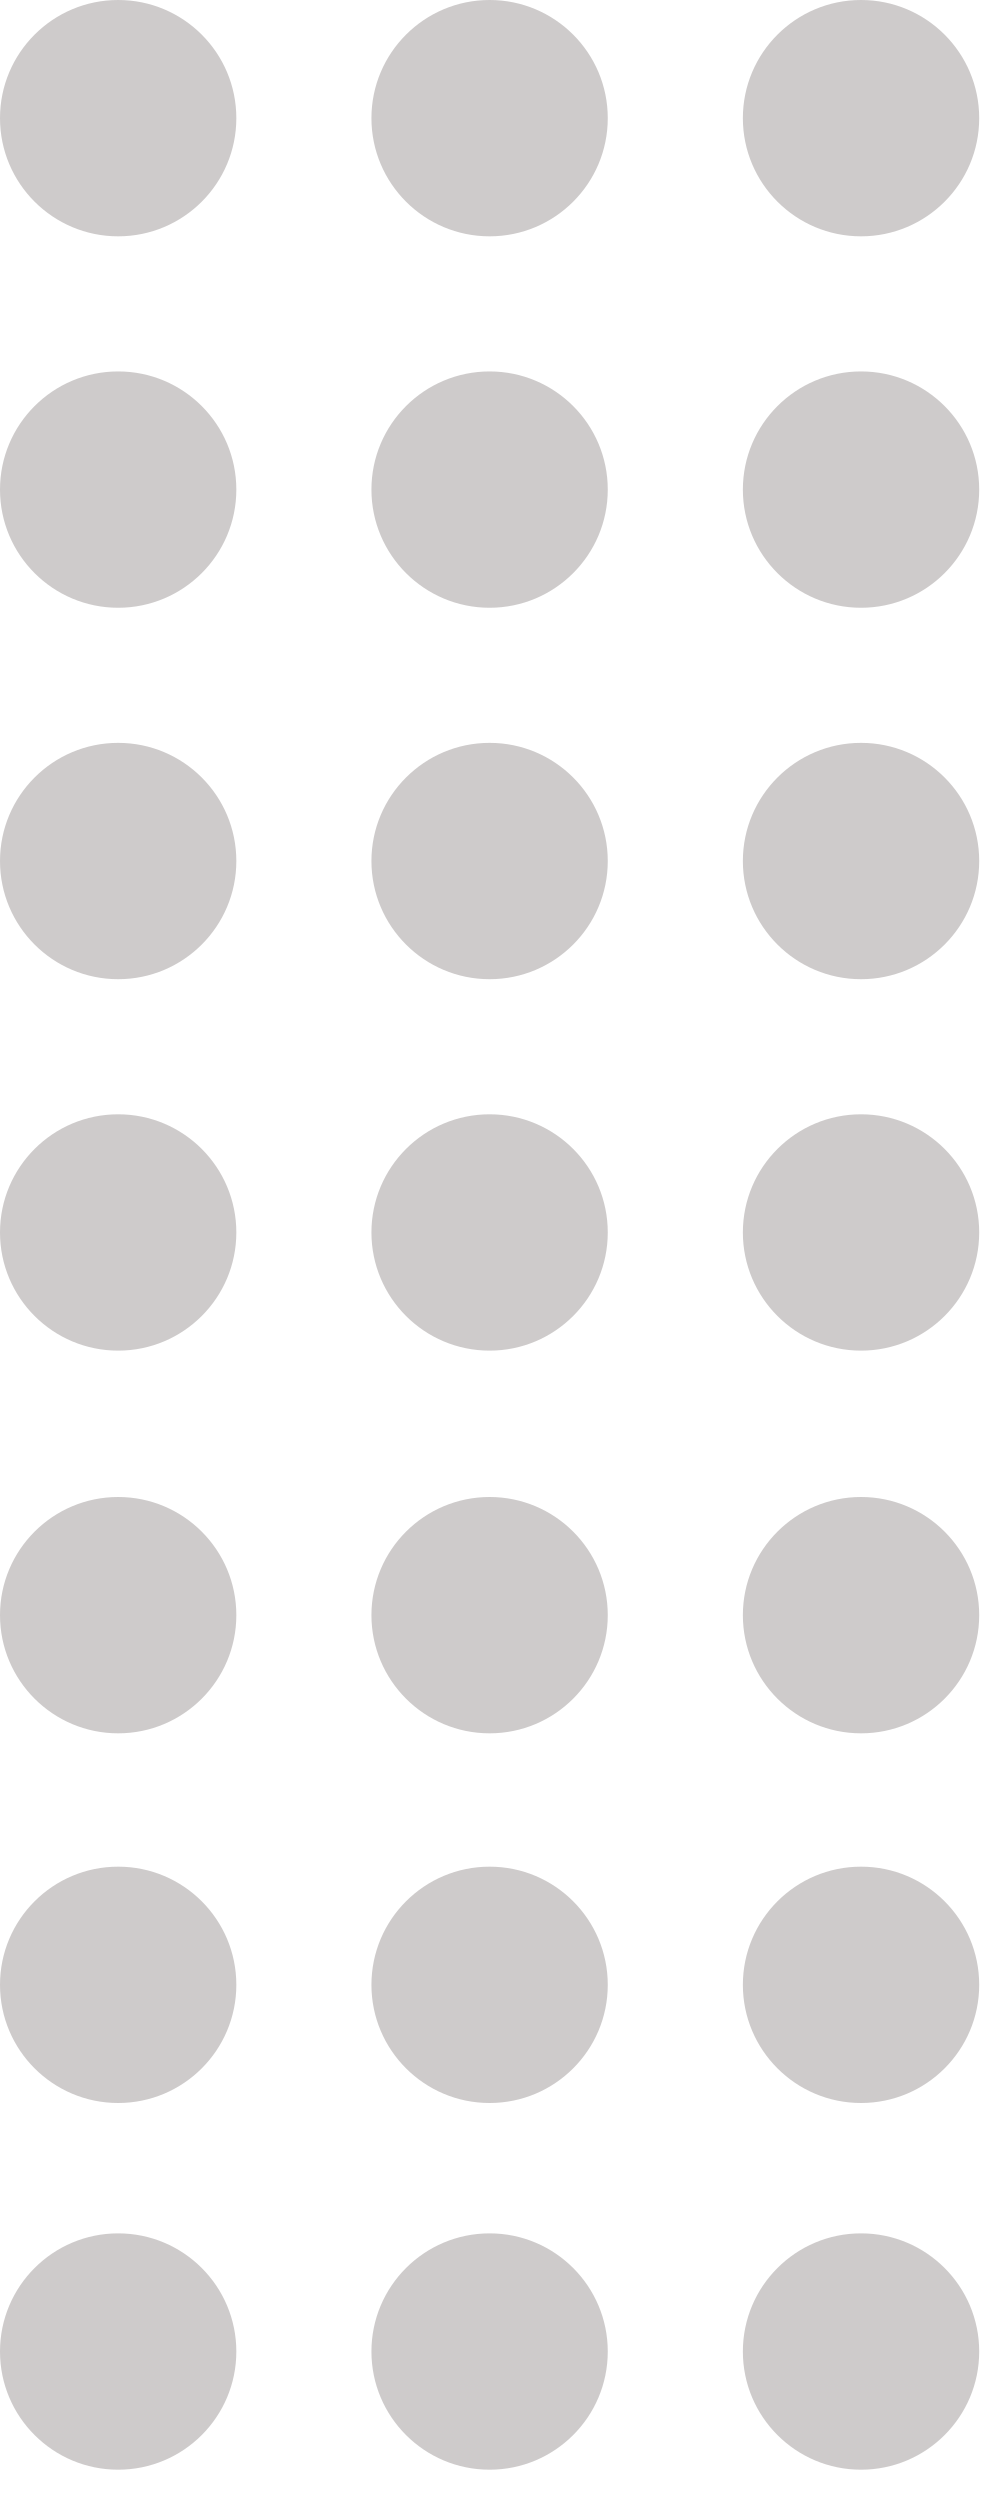
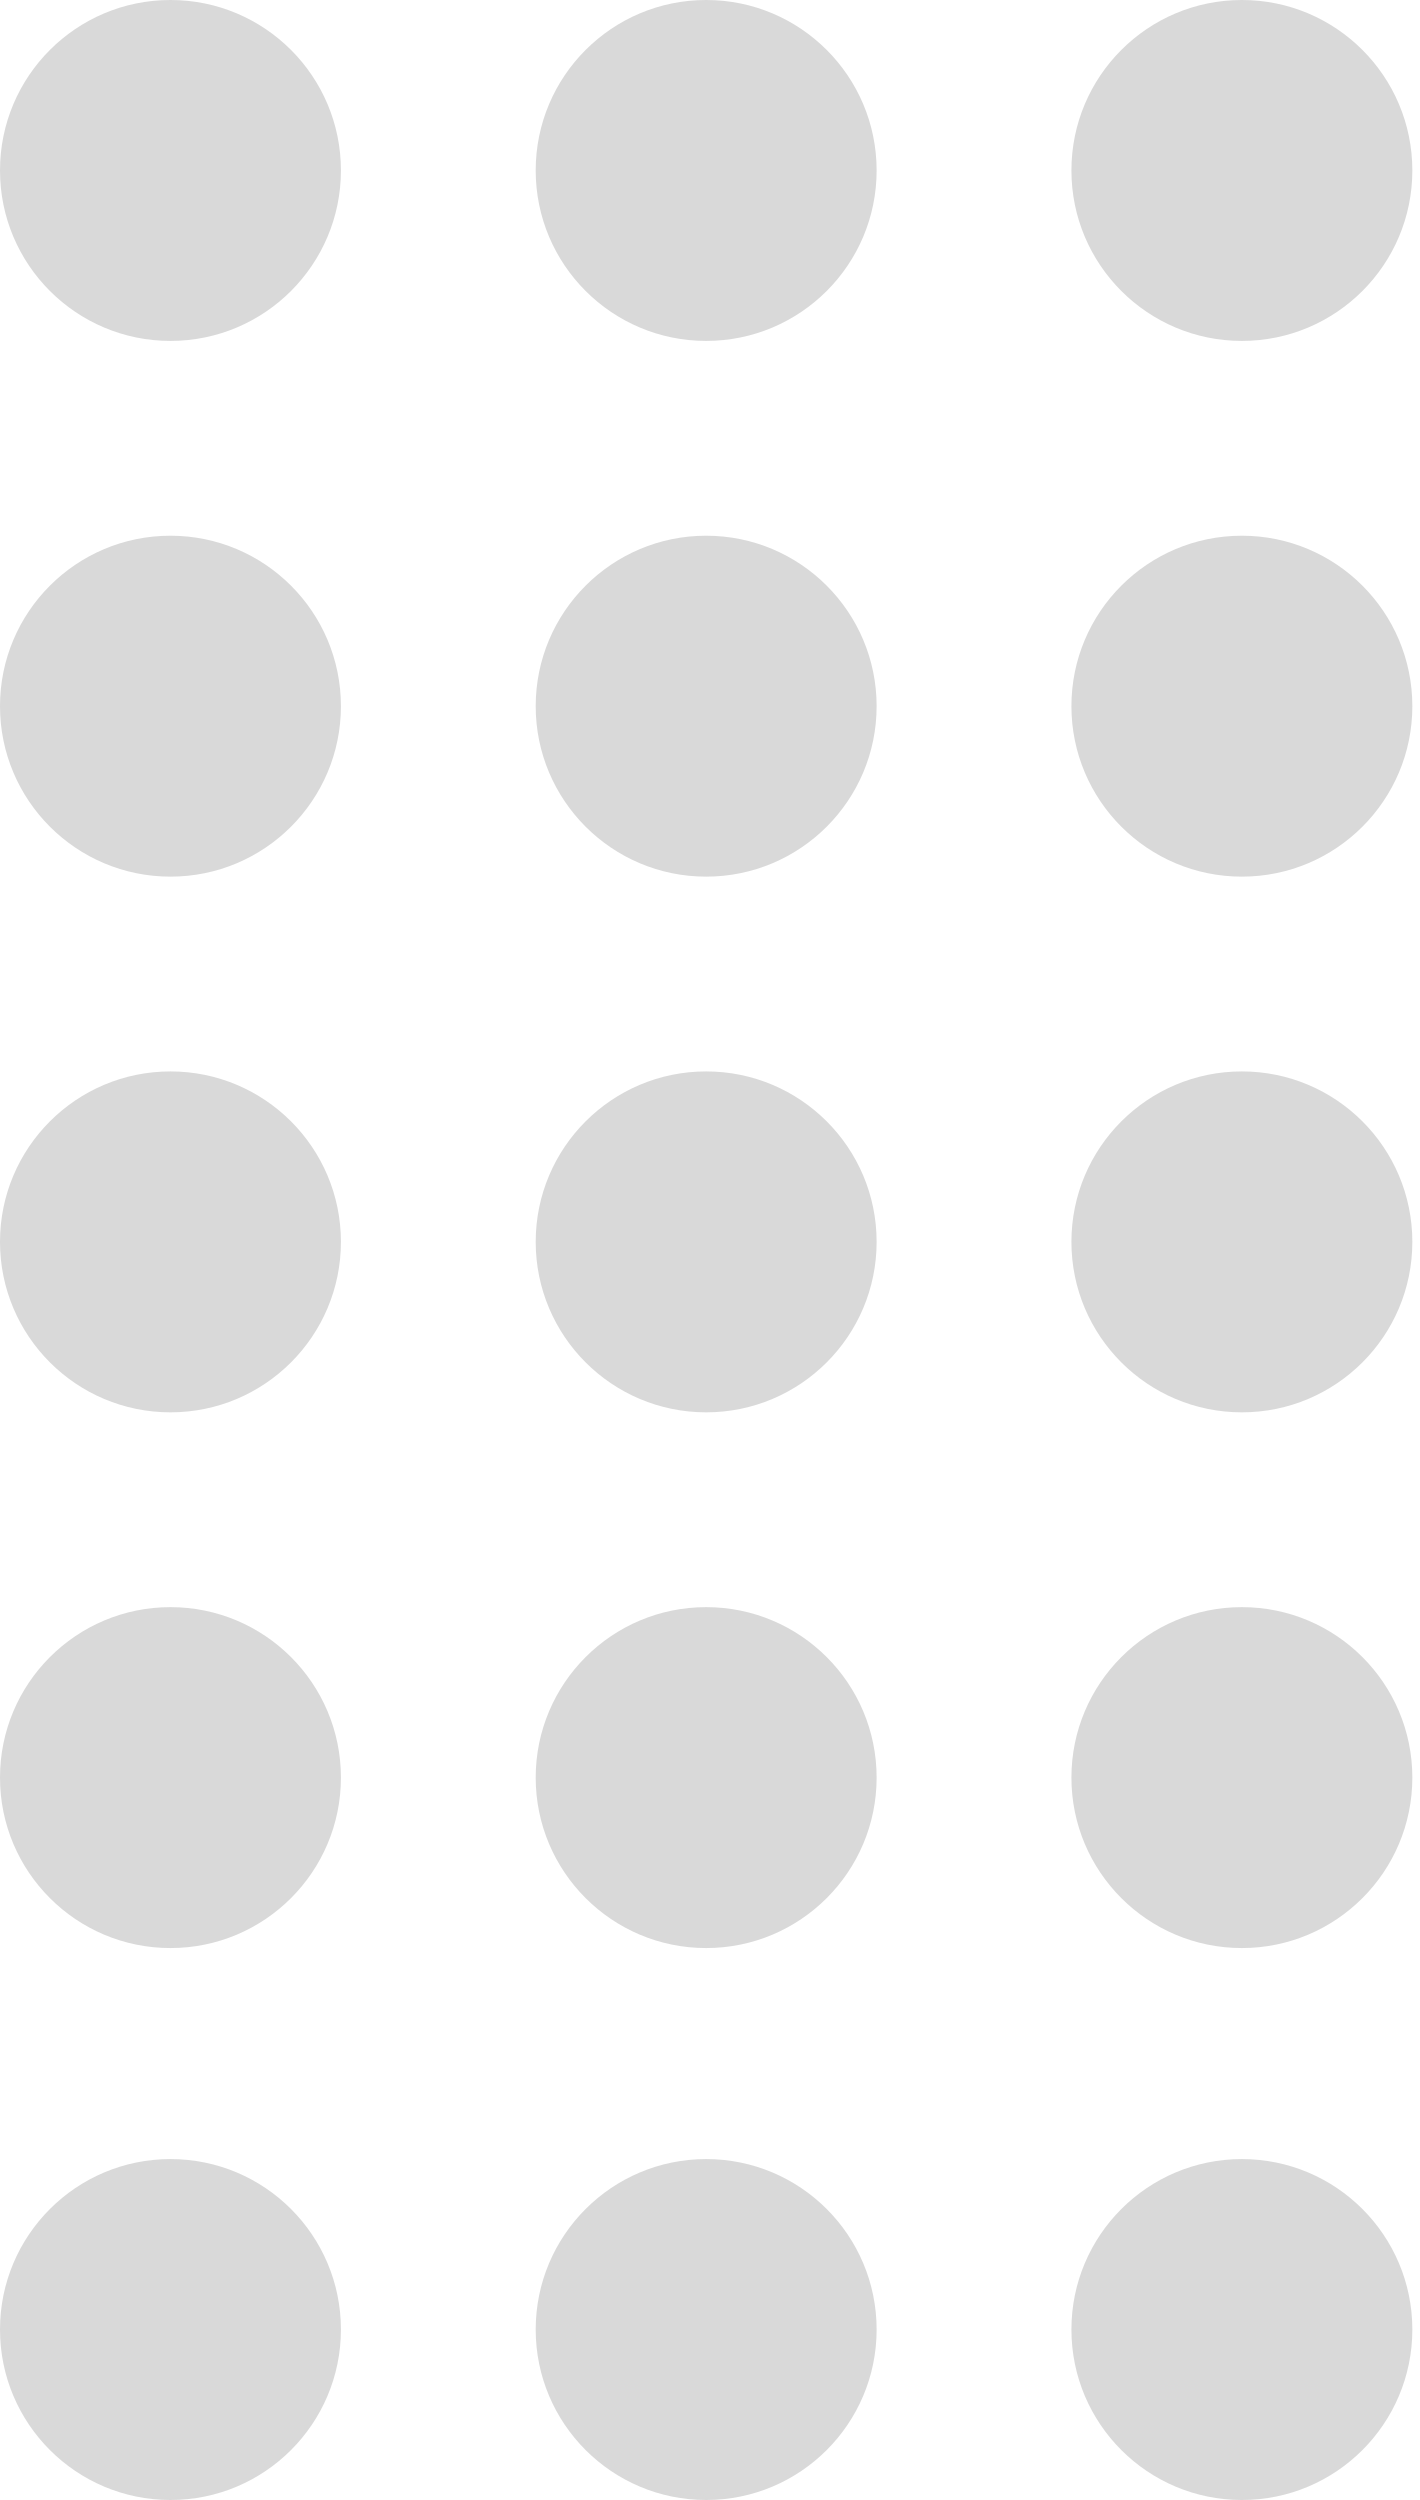
- <svg xmlns="http://www.w3.org/2000/svg" width="30" height="75" viewBox="0 0 30 75" fill="none">
-   <g id="rectangle circle design">
-     <circle id="Ellipse 41" cx="3.545" cy="3.545" r="3.545" fill="#CECBCB" />
-     <circle id="Ellipse 42" cx="14.688" cy="3.545" r="3.545" fill="#CECBCB" />
-     <circle id="Ellipse 43" cx="25.831" cy="3.545" r="3.545" fill="#CECBCB" />
-     <circle id="Ellipse 44" cx="3.545" cy="14.688" r="3.545" fill="#CECBCB" />
-     <circle id="Ellipse 45" cx="14.688" cy="14.688" r="3.545" fill="#CECBCB" />
-     <circle id="Ellipse 46" cx="25.831" cy="14.688" r="3.545" fill="#CECBCB" />
-     <circle id="Ellipse 47" cx="3.545" cy="25.831" r="3.545" fill="#CECBCB" />
-     <circle id="Ellipse 48" cx="14.688" cy="25.831" r="3.545" fill="#CECBCB" />
-     <circle id="Ellipse 49" cx="25.831" cy="25.831" r="3.545" fill="#CECBCB" />
-     <circle id="Ellipse 50" cx="3.545" cy="36.974" r="3.545" fill="#CECBCB" />
-     <circle id="Ellipse 51" cx="14.688" cy="36.974" r="3.545" fill="#CECBCB" />
-     <circle id="Ellipse 52" cx="25.831" cy="36.974" r="3.545" fill="#CECBCB" />
-     <circle id="Ellipse 53" cx="3.545" cy="48.455" r="3.545" fill="#CECBCB" />
-     <circle id="Ellipse 54" cx="14.688" cy="48.455" r="3.545" fill="#CECBCB" />
-     <circle id="Ellipse 55" cx="25.831" cy="48.455" r="3.545" fill="#CECBCB" />
-     <circle id="Ellipse 56" cx="3.545" cy="59.545" r="3.545" fill="#CECBCB" />
-     <circle id="Ellipse 57" cx="14.688" cy="59.545" r="3.545" fill="#CECBCB" />
-     <circle id="Ellipse 58" cx="25.831" cy="59.545" r="3.545" fill="#CECBCB" />
-     <circle id="Ellipse 59" cx="3.545" cy="70.546" r="3.545" fill="#CECBCB" />
-     <circle id="Ellipse 60" cx="14.688" cy="70.546" r="3.545" fill="#CECBCB" />
-     <circle id="Ellipse 61" cx="25.831" cy="70.546" r="3.545" fill="#CECBCB" />
-   </g>
+ <svg xmlns="http://www.w3.org/2000/svg" width="71" height="125" viewBox="0 0 71 125" fill="none">
+   <circle cx="8.523" cy="8.523" r="8.523" fill="#D9D9D9" />
+   <circle cx="35.308" cy="8.523" r="8.523" fill="#D9D9D9" />
+   <circle cx="62.094" cy="8.523" r="8.523" fill="#D9D9D9" />
+   <circle cx="8.523" cy="35.309" r="8.523" fill="#D9D9D9" />
+   <circle cx="35.308" cy="35.309" r="8.523" fill="#D9D9D9" />
+   <circle cx="62.094" cy="35.309" r="8.523" fill="#D9D9D9" />
+   <circle cx="8.523" cy="62.094" r="8.523" fill="#D9D9D9" />
+   <circle cx="35.308" cy="62.094" r="8.523" fill="#D9D9D9" />
+   <circle cx="62.094" cy="62.094" r="8.523" fill="#D9D9D9" />
+   <circle cx="8.523" cy="88.88" r="8.523" fill="#D9D9D9" />
+   <circle cx="35.308" cy="88.88" r="8.523" fill="#D9D9D9" />
+   <circle cx="62.094" cy="88.88" r="8.523" fill="#D9D9D9" />
+   <circle cx="8.523" cy="116.477" r="8.523" fill="#D9D9D9" />
+   <circle cx="35.308" cy="116.477" r="8.523" fill="#D9D9D9" />
+   <circle cx="62.094" cy="116.477" r="8.523" fill="#D9D9D9" />
</svg>
